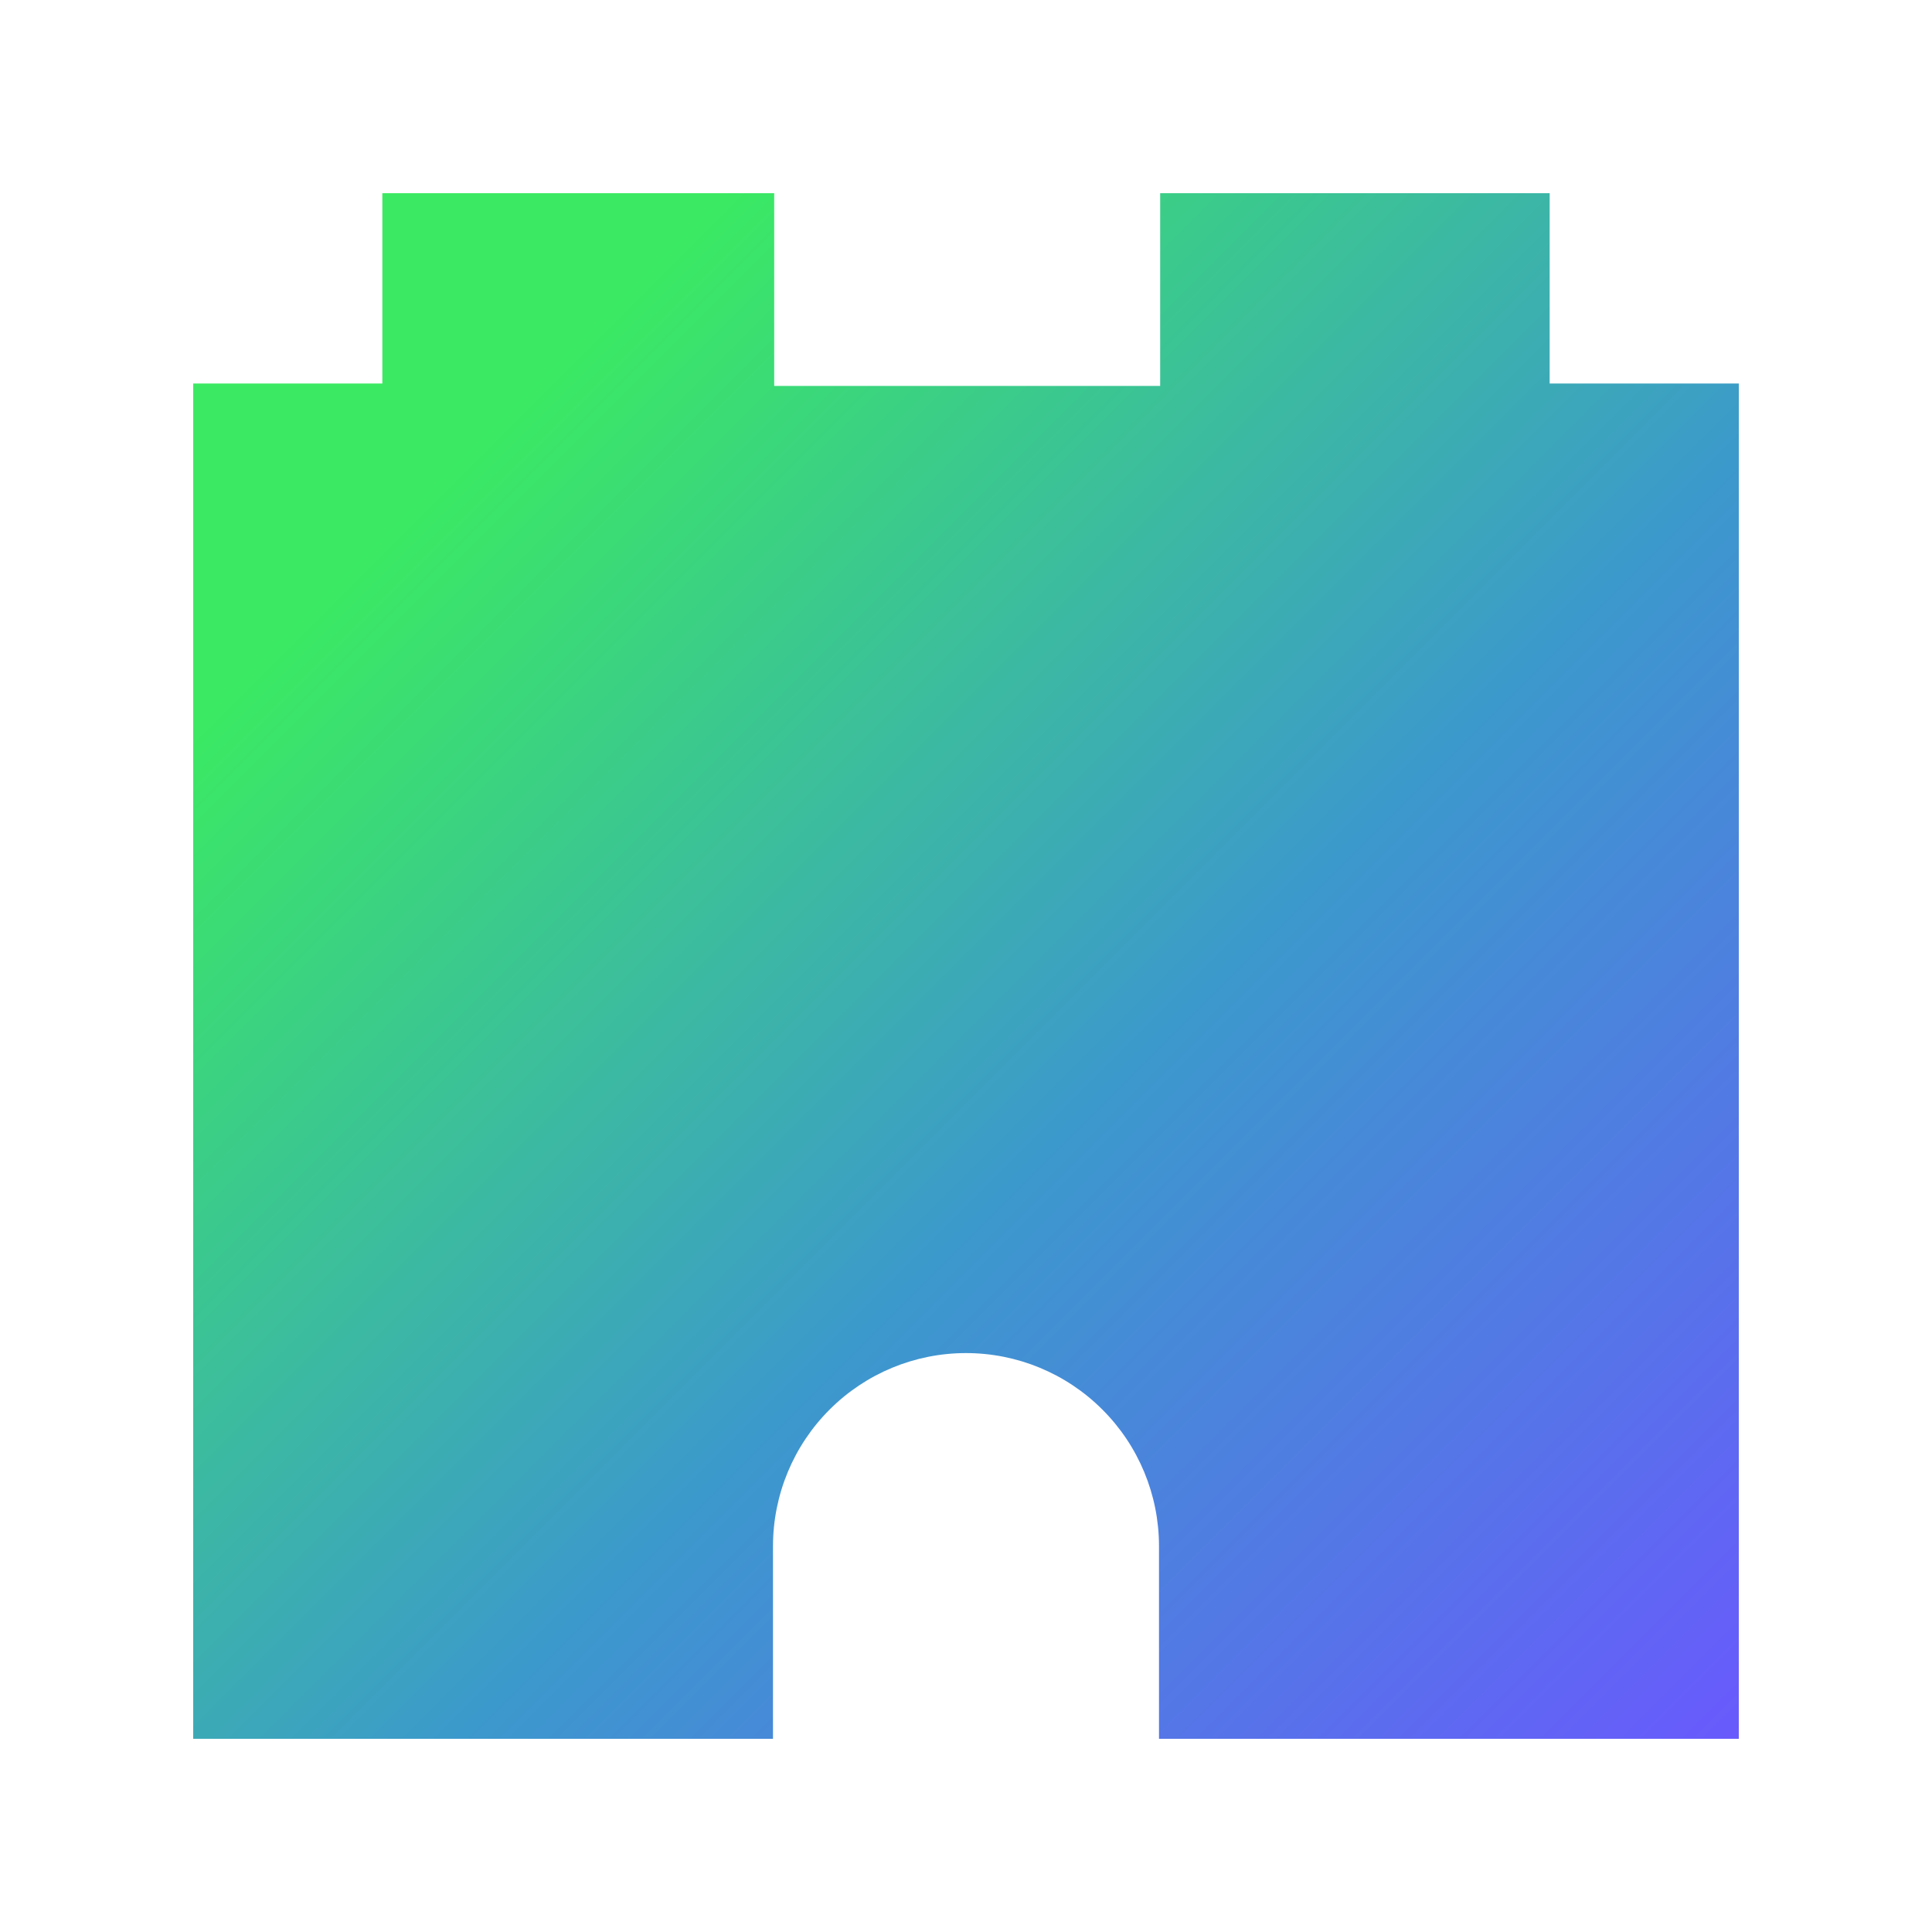
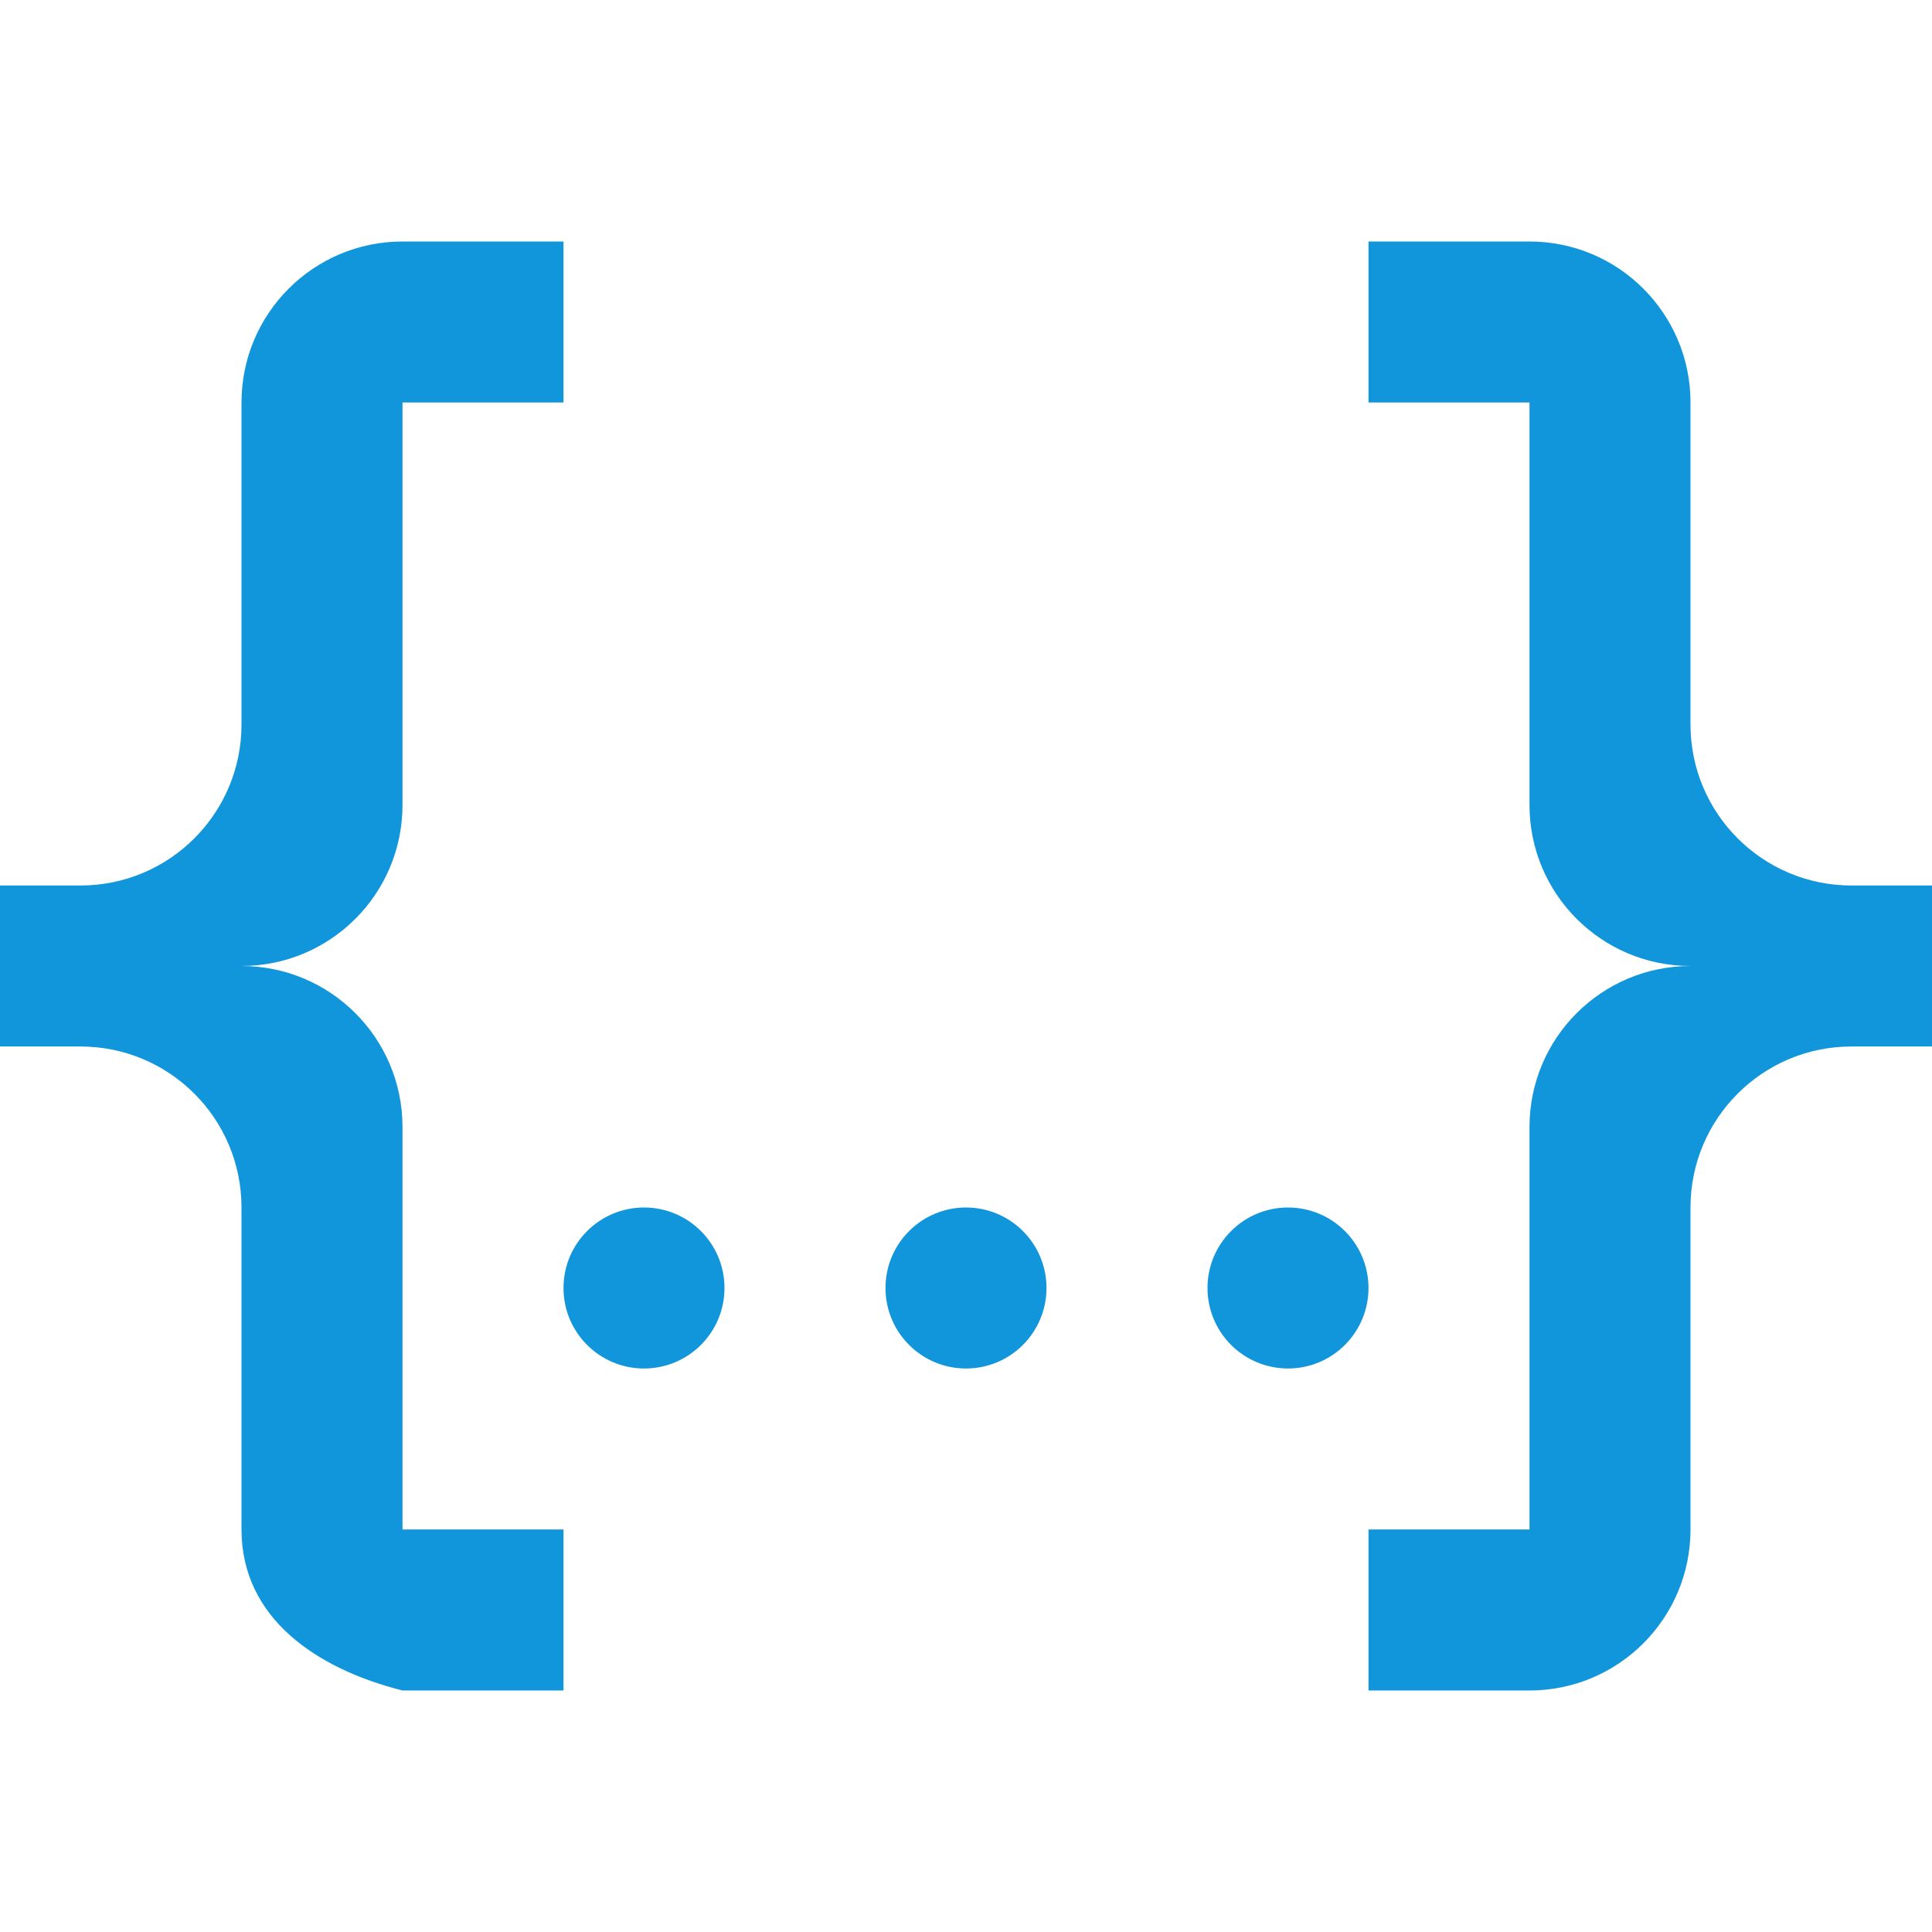
- <svg xmlns="http://www.w3.org/2000/svg" width="40" height="40" viewBox="0 0 40 40" fill="none">
-   <path d="M32.084 7.94V4H24.02V7.99H16.029V4H7.916V7.94H4V36H16.004V32.005C16.006 30.946 16.427 29.931 17.177 29.183C17.926 28.434 18.941 28.014 20 28.014C21.059 28.014 22.074 28.434 22.823 29.183C23.573 29.931 23.994 30.946 23.996 32.005V36H36V7.94H32.084Z" fill="url(#paint0_linear)" />
+ <svg xmlns="http://www.w3.org/2000/svg" t="1590573245326" class="icon" viewBox="0 0 1024 1024" version="1.1" p-id="640" width="200" height="200">
  <defs>
-     <linearGradient id="paint0_linear" x1="2.942" y1="4.9" x2="37.777" y2="39.734" gradientUnits="userSpaceOnUse">
-       <stop offset="0.159" stop-color="#3BEA62" />
-       <stop offset="0.54" stop-color="#3C99CC" />
-       <stop offset="0.937" stop-color="#6B57FF" />
-     </linearGradient>
+     <style type="text/css" />
  </defs>
+   <path d="M213.333 128h85.333v85.333H213.333v213.333a85.333 85.333 0 0 1-85.333 85.333 85.333 85.333 0 0 1 85.333 85.333v213.333h85.333v85.333H213.333c-45.653-11.52-85.333-38.4-85.333-85.333v-170.667a85.333 85.333 0 0 0-85.333-85.333H0v-85.333h42.667a85.333 85.333 0 0 0 85.333-85.333V213.333a85.333 85.333 0 0 1 85.333-85.333m597.333 0a85.333 85.333 0 0 1 85.333 85.333v170.667a85.333 85.333 0 0 0 85.333 85.333h42.667v85.333h-42.667a85.333 85.333 0 0 0-85.333 85.333v170.667a85.333 85.333 0 0 1-85.333 85.333h-85.333v-85.333h85.333v-213.333a85.333 85.333 0 0 1 85.333-85.333 85.333 85.333 0 0 1-85.333-85.333V213.333h-85.333V128h85.333m-298.667 512a42.667 42.667 0 0 1 42.667 42.667 42.667 42.667 0 0 1-42.667 42.667 42.667 42.667 0 0 1-42.667-42.667 42.667 42.667 0 0 1 42.667-42.667m-170.667 0a42.667 42.667 0 0 1 42.667 42.667 42.667 42.667 0 0 1-42.667 42.667 42.667 42.667 0 0 1-42.667-42.667 42.667 42.667 0 0 1 42.667-42.667m341.333 0a42.667 42.667 0 0 1 42.667 42.667 42.667 42.667 0 0 1-42.667 42.667 42.667 42.667 0 0 1-42.667-42.667 42.667 42.667 0 0 1 42.667-42.667z" fill="#1296db" p-id="641" />
</svg>
